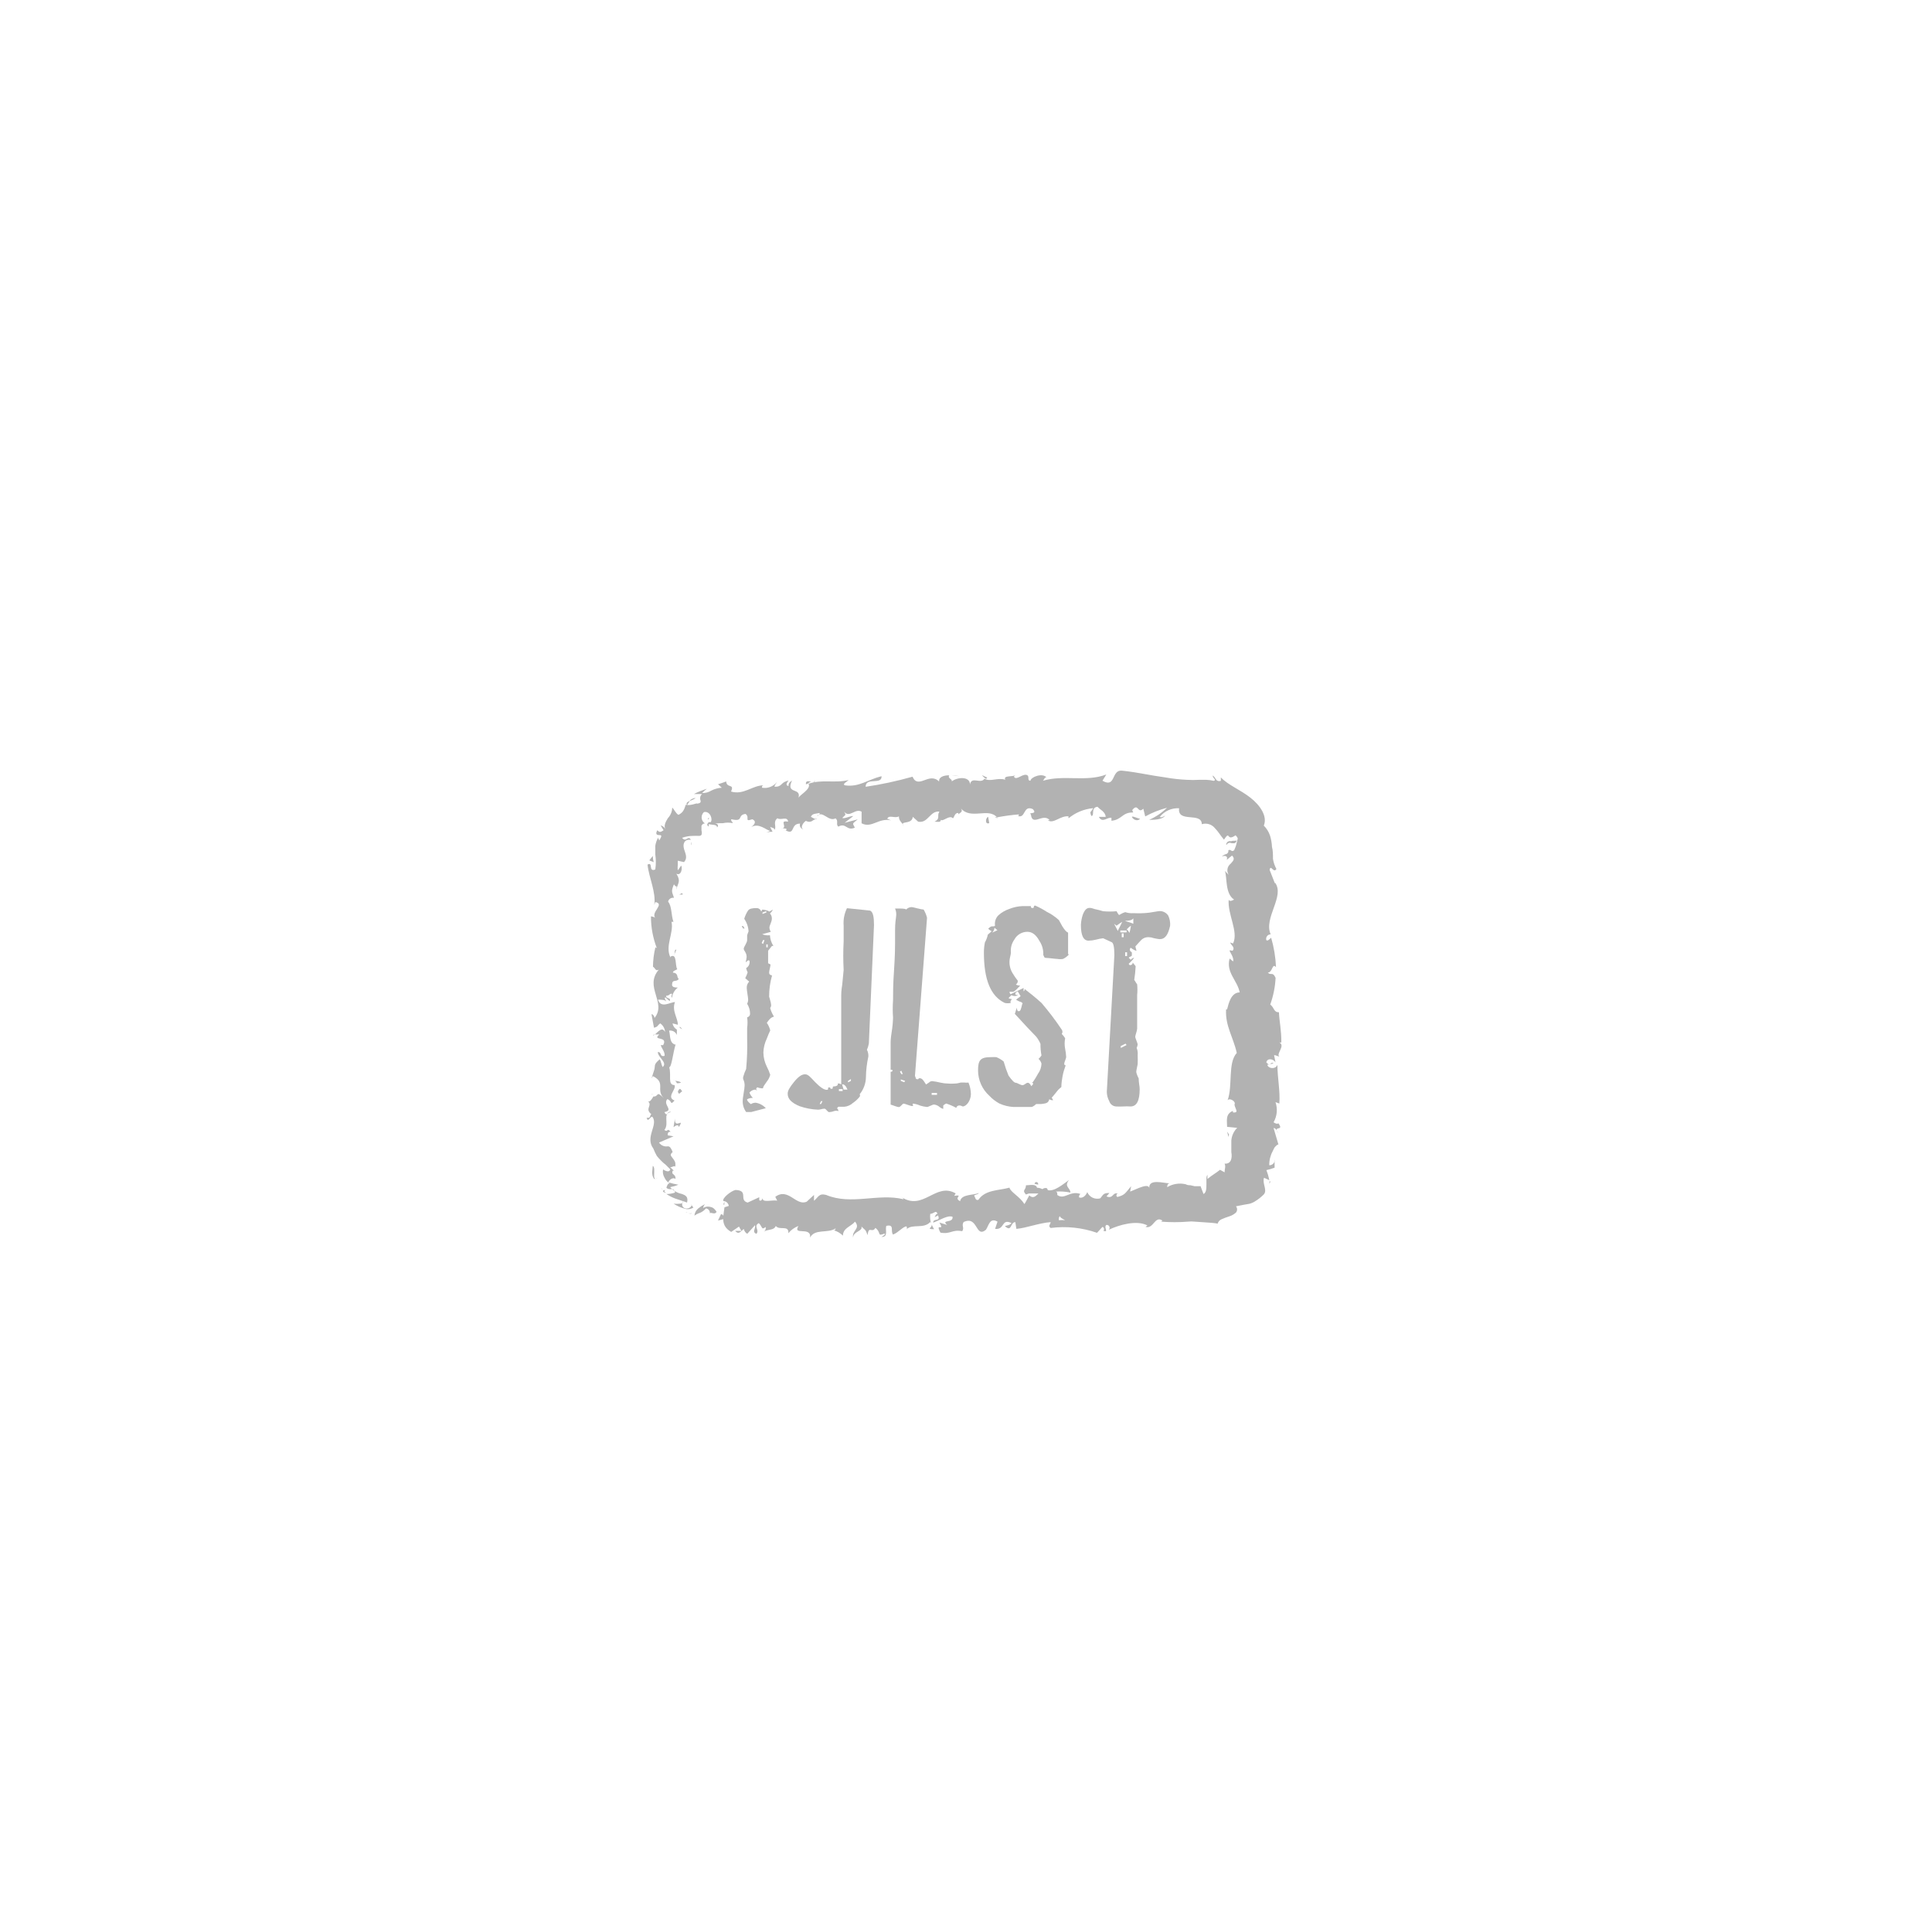
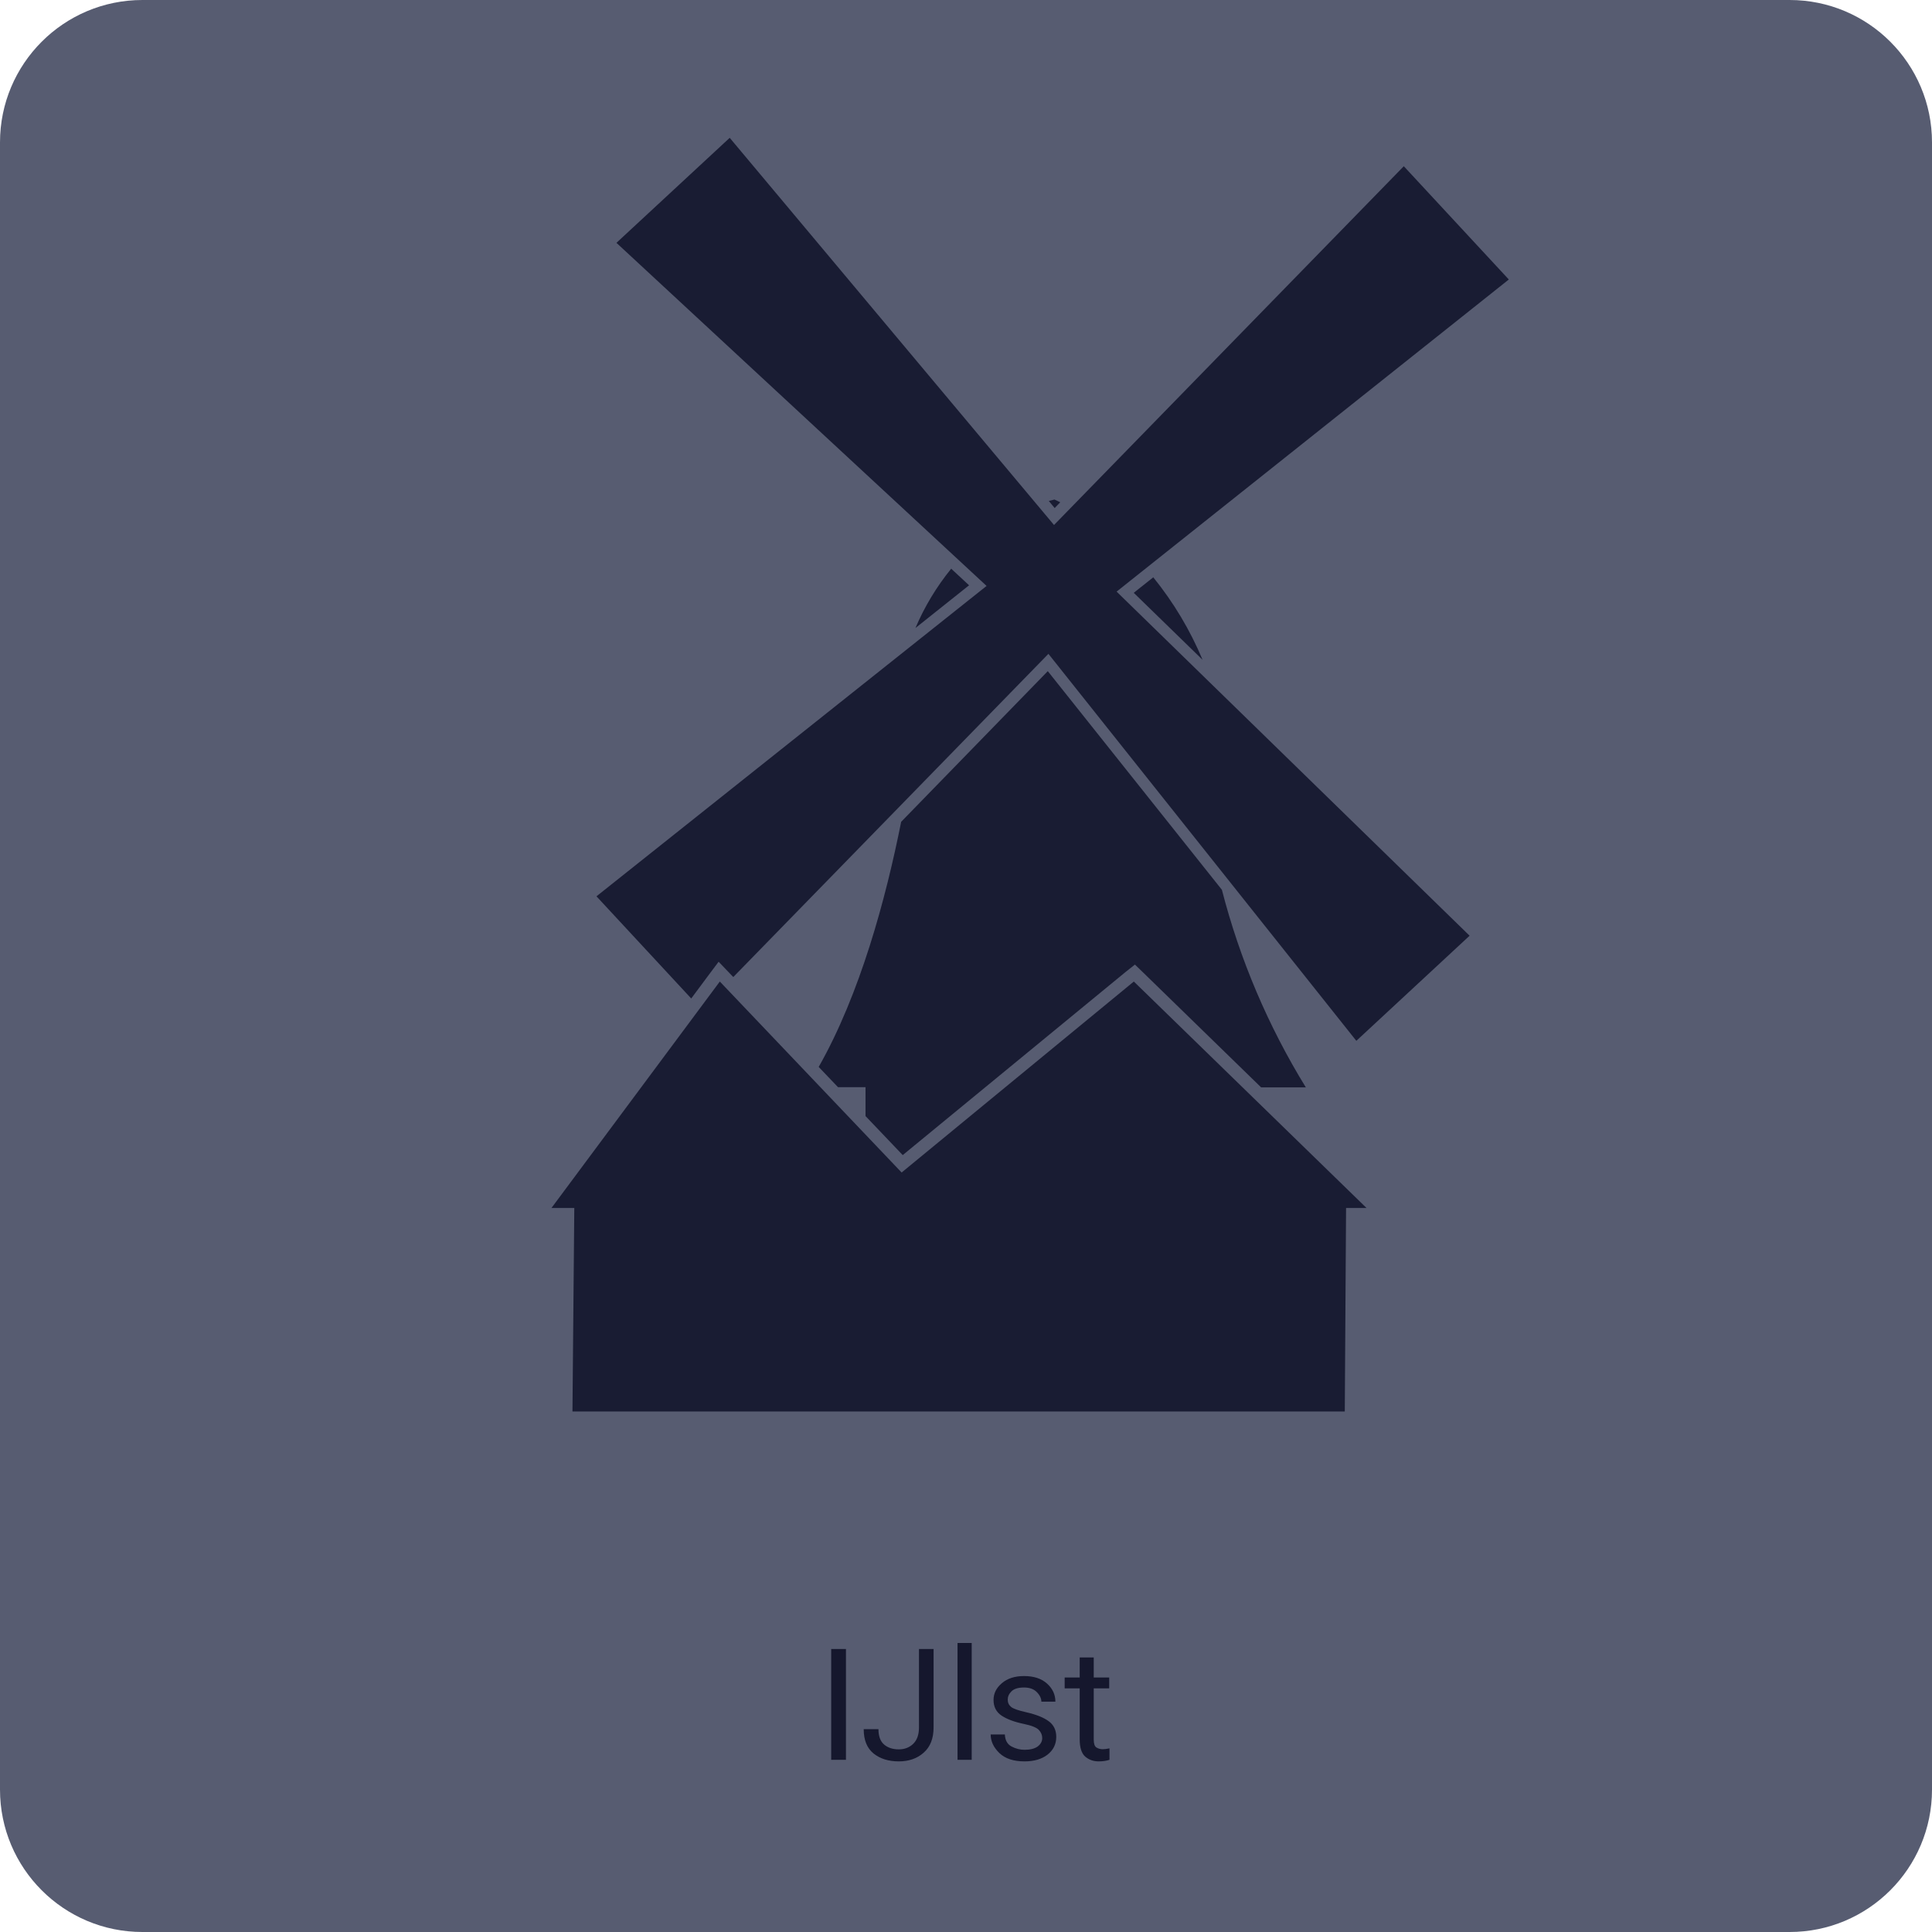
- <svg xmlns="http://www.w3.org/2000/svg" id="Laag_1" data-name="Laag 1" viewBox="0 0 191.61 188.99">
+ <svg xmlns="http://www.w3.org/2000/svg" id="Layer_1" data-name="Layer 1" viewBox="0 0 210.83 210.83">
  <defs>
-     <style>.cls-1{fill:#b2b2b2;}</style>
+     <style>.cls-1{fill:#575c71;}.cls-2{fill:#191c33;}.cls-3{font-size:17px;fill:#15172d;font-family:Roboto-Regular, Roboto;}</style>
  </defs>
-   <g id="Group_540" data-name="Group 540">
-     <g id="Group_487" data-name="Group 487">
-       <path id="Path_528" data-name="Path 528" class="cls-1" d="M73.85,92.07H73.7l-.14-.24.14,0Zm2.16,9.3a2.21,2.21,0,0,1,.38.81,8.53,8.53,0,0,0-.34.81,3.42,3.42,0,0,0-.34,1.39,3.26,3.26,0,0,0,.34,1.39,5.26,5.26,0,0,1,.34.81,1.69,1.69,0,0,1-.34.67c-.24.34-.38.53-.38.67h-.14a1.4,1.4,0,0,1-.43-.1s-.1.1-.1.14,0,.1.1.19-.1-.1-.24-.1a.83.83,0,0,0-.53.29,1.35,1.35,0,0,0,.34.53,1.14,1.14,0,0,0-.58.14c0,.14.14.29.38.48a.81.81,0,0,1,.48-.14,1.71,1.71,0,0,1,1,.54l-1.44.38H74a1.77,1.77,0,0,1-.34-1.1c0-.38.19-1.2.19-1.53a1.33,1.33,0,0,0-.14-.62.43.43,0,0,1,0-.24A5,5,0,0,1,74,106a24.45,24.45,0,0,0,.1-3c0-.19,0-.53,0-1.06a3.81,3.81,0,0,0,0-1.06.35.35,0,0,0,.29-.34,1.85,1.85,0,0,0-.29-1,.9.9,0,0,0,.1-.38c0-.29-.14-.91-.14-1.2a.83.83,0,0,1,.24-.62L73.91,97a3.48,3.48,0,0,0,.24-.58A1.55,1.55,0,0,1,74,96h0a.68.68,0,0,0,.34-.67s0-.1-.1-.1-.24.19-.29.19a3.13,3.13,0,0,0,.1-.53c0-.43-.29-.62-.29-.81s.34-.58.34-.86,0-.29,0-.48a3.45,3.45,0,0,1,.14-.38,2.41,2.41,0,0,0-.43-1.25,3.18,3.18,0,0,1,.38-.82c.14-.19.43-.24.82-.24a.46.46,0,0,1,.48.34.36.36,0,0,0,.1-.19,1.59,1.59,0,0,1,.72.19l.34-.19a1,1,0,0,1-.29.38.72.72,0,0,1,.19.53c0,.29-.24.67-.24.86a.77.77,0,0,0,.14.43l-.86.24a1.54,1.54,0,0,0,.77.1,2.2,2.2,0,0,0,.34,1.06l-.14,0c-.1.14-.24.29-.38.48v1.25c.1,0,.14.1.24.1,0,.19-.14.62-.14.81s.1.24.29.29a7.48,7.48,0,0,0-.29,2.11s.1.29.1.34a2.11,2.11,0,0,1,.1.48.41.41,0,0,1-.1.29,3.19,3.19,0,0,0,.38.86c-.35.09-.5.33-.74.66Zm-.19-8.15-.14,0-.14.29.14.1ZM76,90.49l0-.14-.38.14v.14Zm0,15.63-.15-.19.1-.14.19.19Zm.14-12.18v-.29H76v.29Z" />
-       <path id="Path_529" data-name="Path 529" class="cls-1" d="M86.17,103.48a2.78,2.78,0,0,1-.19.62,1.27,1.27,0,0,1,.14.67,10.29,10.29,0,0,0-.24,2.06,2.75,2.75,0,0,1-.62,1.68.22.22,0,0,1,0,.24,2.86,2.86,0,0,1-.67.62,1.44,1.44,0,0,1-.86.38h-.58c-.14.1-.14.19-.1.19a.31.31,0,0,1,.1.24.65.65,0,0,0-.43,0,1.45,1.45,0,0,1-.48.1c-.19,0-.29-.34-.48-.34s-.43.1-.62.1a6.39,6.39,0,0,1-1.82-.34c-.82-.34-1.2-.72-1.2-1.25,0-.29.19-.62.62-1.15s.77-.77,1.1-.77.53.29,1,.77.86.77,1.15.77,0-.24.24-.24,0,.14.24.14,0-.24.24-.24.38-.1.38-.19a.17.17,0,0,0,0-.1.46.46,0,0,1,.34.1V98.69c0-.1,0-.43.1-1.06l.14-1.44a27,27,0,0,1,0-2.83c0-.38,0-1.3,0-1.58A3.31,3.31,0,0,1,84,90.06c1.49.14,2.25.24,2.3.24.29.14.38.62.38,1.44Zm-4.6,5.71-.14,0-.14.29.14,0Zm2-1V108H83.2v.19Zm.48-.14c-.14-.34-.29-.53-.53-.53,0,.1.14.43.14.53Zm.34-.86,0-.19-.29.19v.14Z" />
-       <path id="Path_530" data-name="Path 530" class="cls-1" d="M95.47,109.72a.69.69,0,0,0-.34-.1.3.3,0,0,0-.29.24,5.43,5.43,0,0,0-1-.43,1,1,0,0,0-.29.19s0,.14,0,.34a1,1,0,0,1-.43-.24,1,1,0,0,0-.48-.19c-.19,0-.53.24-.72.24a3.34,3.34,0,0,1-.67-.14,2.44,2.44,0,0,0-.67-.19c-.19,0,.1.24-.1.24s-.72-.24-.86-.24-.29.34-.48.34-.72-.24-.81-.24c0-.38,0-.91,0-1.68s0-1.29,0-1.58c.1,0,.14,0,.19-.1s-.14-.1-.19-.1v-2.72s0-.38.1-1a10.89,10.89,0,0,0,.14-1.44,11.91,11.91,0,0,1,0-1.73c0-.67,0-1.63.1-3,.1-1.53.1-2.4.1-2.64s0-.72,0-1.25c0-.24,0-.72.1-1.39a1.48,1.48,0,0,0-.1-.82c.67,0,1,0,1.1.1a.77.77,0,0,1,.53-.24c.19,0,.91.24,1.2.24a3,3,0,0,1,.34.82l-1.2,15.72c.1,0,0,.29.24.29s0-.1.24-.1.38.24.62.62l.29-.19a.43.43,0,0,1,.34-.14,5.58,5.58,0,0,1,.77.14,3.89,3.89,0,0,0,.81.1,4.06,4.06,0,0,0,.62,0c.34,0,.53-.1.62-.1h.38a1.54,1.54,0,0,0,.38,0,3.06,3.06,0,0,1,.24,1.15C96.28,109.14,95.85,109.72,95.47,109.72Zm-5.94-3.21-.14-.34-.14.1.14.24Zm.24.67-.43-.14v.14l.34.14Zm3.16,1.39v-.19H92.4v.19Z" />
-       <path id="Path_531" data-name="Path 531" class="cls-1" d="M106,94.66a1.75,1.75,0,0,1-.57.43,1.66,1.66,0,0,1-.57,0c-.19,0-.86-.1-1.1-.1s-.19-.14-.29-.29a2.28,2.28,0,0,0-.38-1.39c-.34-.62-.72-.91-1.2-.91a1.46,1.46,0,0,0-1.29.77,1.89,1.89,0,0,0-.34,1.3c0,.14-.14.62-.14.81a2.11,2.11,0,0,0,.29,1.2,6.8,6.8,0,0,0,.53.77c0,.1,0,.24-.19.38a.81.81,0,0,0,.43.1c-.1.1-.53.62-.72.62l-.24,0a.07.07,0,0,0-.09,0h0a.28.28,0,0,0,.1.24s.48-.24,1.29-.62a1.7,1.7,0,0,0,0,.34.26.26,0,0,0,.1-.24c.43.34,1,.77,1.68,1.39a27.94,27.94,0,0,1,2,2.64.36.36,0,0,1,0,.43,1.91,1.91,0,0,1,.34.43,2.7,2.7,0,0,0,0,1.06,5.09,5.09,0,0,1,.1.81c0,.1-.19.53-.19.62s0,.19.14.19a6.6,6.6,0,0,0-.43,2.16,2.22,2.22,0,0,0-.48.48c-.24.29-.38.48-.48.58a.51.51,0,0,1,.14.24.62.62,0,0,1-.38-.1s0,.1-.1.24-.24.19-.72.24h-.48s-.29.29-.48.29-.38,0-.91,0-.77,0-.86,0a3.92,3.92,0,0,1-1.39-.34,4,4,0,0,1-1-.77A3.4,3.4,0,0,1,97,106.17c0-1,.19-1.34,1.25-1.34a5,5,0,0,1,.57,0,2.86,2.86,0,0,1,.72.43,12.24,12.24,0,0,0,.48,1.39q.5.72.72.72c.14,0,.48.24.67.24s.34-.24.53-.24.34.34.34.34.19-.19.19-.24a.21.21,0,0,0-.19-.14s.1,0,.14,0a8.34,8.34,0,0,0,.53-.86,1.78,1.78,0,0,0,.34-1A1,1,0,0,0,103,105a1.53,1.53,0,0,0,.29-.34,6,6,0,0,1-.1-1.15,3.12,3.12,0,0,0-.43-.72c-.48-.48-1.15-1.2-2.11-2.25l.19-.62a.69.69,0,0,0,.1.34.36.36,0,0,0,.19,0c.19-.19.19-.62.29-.77l-.1-.1a2.3,2.3,0,0,1-.53-.24c0-.1.34-.24.43-.38,0,0-.1-.14-.29-.48,0,0-.1.1-.14.1s-.1.14-.1.19.1.1.29.1a.68.68,0,0,1-.67,0l-.29.29a.69.69,0,0,0,.34.1c-.14.19-.19.29-.1.38a1.33,1.33,0,0,1-.62,0c-1.39-.67-2.06-2.3-2.06-5a5.09,5.09,0,0,1,.1-1,2.56,2.56,0,0,0,.29-.77c.1-.1.24-.19.38-.34a1.11,1.11,0,0,1-.34-.24s.19-.24.38-.24.29,0,.29-.1a1.19,1.19,0,0,1,.34-1,3.06,3.06,0,0,1,1.06-.62,4,4,0,0,1,1.34-.29c.38,0,.67,0,.82,0,0,.14,0,.19.19.19s0-.24.24-.24a7.64,7.64,0,0,1,1.15.62,5.06,5.06,0,0,1,1.2.82c.14.24.24.43.34.62.24.38.43.58.57.62v2.11ZM98.63,92a.67.67,0,0,1-.24.48,5.63,5.63,0,0,0,.53-.24Z" />
-       <path id="Path_532" data-name="Path 532" class="cls-1" d="M115,93.13a5.56,5.56,0,0,1-.57-.1,1.64,1.64,0,0,0-.53-.1,1,1,0,0,0-.67.24s-.29.29-.62.67c0,.1.1.38.1.43s-.34-.1-.57-.29a.25.25,0,0,0,.1.43.93.93,0,0,1,0,.38c-.19.1-.29.14-.29.19l.19.19c.14-.14.24-.19.34-.19a3.16,3.16,0,0,1-.53.58s0,.1.1.14a.25.25,0,0,0,.29-.29c0,.1.29.34.29.43a12.76,12.76,0,0,1-.14,1.34c.1.1.14.24.29.43a5.57,5.57,0,0,1,0,1.06V102c0,.19-.19.67-.19.81s.24.62.24.77a1.22,1.22,0,0,1-.1.34,1.43,1.43,0,0,1,.1.72,8.32,8.32,0,0,1,0,.86c0,.1-.14.62-.14.81a2.41,2.41,0,0,0,.24.62c0,.43.1.77.1,1.06,0,1.15-.29,1.73-.91,1.73a5.49,5.49,0,0,0-.72,0,6,6,0,0,1-.72,0,.75.75,0,0,1-.67-.53,2,2,0,0,1-.24-.91l.75-13.56q0-1.22-.29-1.3l-.82-.38a4.32,4.32,0,0,0-.72.14,3.31,3.31,0,0,1-.72.1c-.53,0-.77-.53-.77-1.58a3.74,3.74,0,0,1,.19-1c.19-.48.38-.67.67-.67s.48.14.62.14a7.42,7.42,0,0,1,.72.19,7.56,7.56,0,0,0,1.34,0,2.14,2.14,0,0,0,.24.38,2.56,2.56,0,0,1,.62-.29,2,2,0,0,0,.82.1A9,9,0,0,0,114,90.5l.86-.14a1,1,0,0,1,1,.43,2,2,0,0,1,.19,1C115.85,92.7,115.56,93.13,115,93.13Zm-4.27-1.34-.24-.19c.19.34.29.58.38.72,0-.1.19-.38.43-.91A3.9,3.9,0,0,0,110.76,91.78Zm1,.67v-.19h-.62v.19Zm0,11.17-.1-.14-.48.24v.19Zm-.29-10.69v-.38h-.19v.38Zm.34,1.87v-.38h-.19v.38Zm.62-3.74c-.14.19-.43.24-.82.24.19.1.48.14.82.29Zm-.67,1.1c.1,0,.29.34.29.34s.14-.58.14-.72a2.12,2.12,0,0,0-.43.39Z" />
-     </g>
-     <g id="Group_539" data-name="Group 539">
-       <g id="Group_488" data-name="Group 488">
-         <path id="Path_533" data-name="Path 533" class="cls-1" d="M71.74,120.89c.1-.14,0-.53-.24-.48-.1.19-.19.43-.29.62Z" />
-       </g>
-       <g id="Group_489" data-name="Group 489">
-         <path id="Path_534" data-name="Path 534" class="cls-1" d="M69.92,119.4a3.86,3.86,0,0,0-.67.43,1.07,1.07,0,0,0-.38.72,2,2,0,0,1,.57-.29,1.54,1.54,0,0,0,.57-.43.44.44,0,0,1,.39.48v0c.14-.14.48.19.67-.14-.19-.29-.34-.43-.57-.48a.91.91,0,0,0-.77.1A.9.9,0,0,1,69.92,119.4Z" />
-       </g>
-       <g id="Group_490" data-name="Group 490">
-         <path id="Path_535" data-name="Path 535" class="cls-1" d="M66.9,94.61l-.1.19C66.85,94.71,66.9,94.66,66.9,94.61Z" />
-       </g>
-       <g id="Group_491" data-name="Group 491">
-         <path id="Path_536" data-name="Path 536" class="cls-1" d="M70.3,81.09a.19.19,0,0,0-.1.19C70.3,81.19,70.35,81.14,70.3,81.09Z" />
-       </g>
-       <g id="Group_492" data-name="Group 492">
-         <path id="Path_537" data-name="Path 537" class="cls-1" d="M72.7,81.52s-.1,0-.14,0S72.65,81.58,72.7,81.52Z" />
-       </g>
-       <g id="Group_493" data-name="Group 493">
-         <path id="Path_538" data-name="Path 538" class="cls-1" d="M66.89,94.61l.19-.43C66.89,94.13,66.94,94.37,66.89,94.61Z" />
-       </g>
-       <g id="Group_494" data-name="Group 494">
-         <path id="Path_539" data-name="Path 539" class="cls-1" d="M65.74,118.15c.1.1.19.1.34.14a.84.84,0,0,1-.24-.19C65.79,118.11,65.79,118.11,65.74,118.15Z" />
-       </g>
-       <g id="Group_495" data-name="Group 495">
-         <path id="Path_540" data-name="Path 540" class="cls-1" d="M67.42,101.8v.14c.1,0,.14.1.24.1Z" />
-       </g>
-       <g id="Group_496" data-name="Group 496">
-         <path id="Path_541" data-name="Path 541" class="cls-1" d="M67.52,107.37c0-.14-.53-.19-.77-.24.24,0,.34.14.38.29A1.35,1.35,0,0,0,67.52,107.37Z" />
-       </g>
-       <g id="Group_497" data-name="Group 497">
-         <path id="Path_542" data-name="Path 542" class="cls-1" d="M67,115.9l.14.1A.59.59,0,0,1,67,115.9Z" />
-       </g>
-       <g id="Group_498" data-name="Group 498">
-         <path id="Path_543" data-name="Path 543" class="cls-1" d="M67.52,97.83c.1,0,.14,0,.19,0S67.57,97.83,67.52,97.83Z" />
-       </g>
-       <g id="Group_500" data-name="Group 500">
-         <path id="Path_545" data-name="Path 545" class="cls-1" d="M71.74,119.45l.1,0v-.29Z" />
-       </g>
-       <g id="Group_501" data-name="Group 501">
-         <path id="Path_546" data-name="Path 546" class="cls-1" d="M77.83,82.24h0C77.63,82.29,77.73,82.24,77.83,82.24Z" />
-       </g>
-       <g id="Group_502" data-name="Group 502">
-         <path id="Path_547" data-name="Path 547" class="cls-1" d="M121.65,83.78a.36.36,0,0,1,.48-.17l0,0c.19,0,.43.1.53-.29-.1.1-.34,0-.57.1a.37.37,0,0,0-.48.33Z" />
-       </g>
-       <g id="Group_503" data-name="Group 503">
-         <path id="Path_548" data-name="Path 548" class="cls-1" d="M65.7,118a1,1,0,0,0-.14-.24A1,1,0,0,0,65.7,118Z" />
-       </g>
-       <g id="Group_505" data-name="Group 505">
-         <path id="Path_550" data-name="Path 550" class="cls-1" d="M89.62,81.91a.64.64,0,0,0-.14-.24S89.53,81.77,89.62,81.91Z" />
-       </g>
-       <g id="Group_506" data-name="Group 506">
-         <path id="Path_551" data-name="Path 551" class="cls-1" d="M80.8,81.14l.24.1A.26.26,0,0,0,80.8,81.14Z" />
-       </g>
-       <g id="Group_507" data-name="Group 507">
-         <path id="Path_552" data-name="Path 552" class="cls-1" d="M94.18,81.14a.36.36,0,0,0,.34,0,0,0,0,0,0,0,0h0C94.37,81.19,94.32,81.24,94.18,81.14Z" />
-       </g>
-       <g id="Group_508" data-name="Group 508">
-         <path id="Path_553" data-name="Path 553" class="cls-1" d="M98.92,81.14s0-.1-.1-.1a.18.18,0,0,0-.14,0Z" />
-       </g>
-       <g id="Group_509" data-name="Group 509">
-         <path id="Path_554" data-name="Path 554" class="cls-1" d="M92.64,121.89a2.24,2.24,0,0,1-.24-.48C92.5,121.75,91.78,121.89,92.64,121.89Z" />
-       </g>
-       <g id="Group_510" data-name="Group 510">
-         <path id="Path_555" data-name="Path 555" class="cls-1" d="M66,118q-.22.07-.29,0l.14.14Q66,118,66,118Z" />
-       </g>
-       <g id="Group_511" data-name="Group 511">
-         <path id="Path_556" data-name="Path 556" class="cls-1" d="M94.37,76.87l.77.1A3.73,3.73,0,0,0,94.37,76.87Z" />
-       </g>
-       <g id="Group_512" data-name="Group 512">
-         <path id="Path_557" data-name="Path 557" class="cls-1" d="M126.4,115l0,.24A.36.36,0,0,0,126.4,115Z" />
-       </g>
-       <g id="Group_513" data-name="Group 513">
-         <path id="Path_558" data-name="Path 558" class="cls-1" d="M97.39,76.87a1.55,1.55,0,0,0,.43.38s0-.1.1-.14Z" />
-       </g>
-       <g id="Group_515" data-name="Group 515">
-         <path id="Path_560" data-name="Path 560" class="cls-1" d="M87.42,122.66c.72,0,.34-.67.48-1.1.86-.19.38.53.67.86.53-.19,1-.81,1.34-.81,0,.1.1.14,0,.29.58-.58,1.68,0,2.35-.72a.36.36,0,0,1,.1.19,2.33,2.33,0,0,1-.1-1c.34,0,.58-.43.72,0-.19,0-.19.19-.29.34l.34-.19c.29.67-.48.24-.48.72.67-.24,1.44-.77,1.92-.58.1.67-1.2.24-.53.81l-.77-.24c.58,1-.48-.1.1,1,1,.19,1.15-.34,2.16-.14.24-.38-.1-.53.14-.91,1.44-.67,1.15,1.63,2.21.77.29-.43.38-1.25,1.15-.81l-.24.72c1,.1.58-1.06,1.63-.58-.19.29-.77.24-.62.34.67.58.48-.43,1-.43l.1.67c1.06-.1,2.21-.58,3.4-.67,0,.19-.29.38,0,.58a10,10,0,0,1,4.6.48l.53-.58c.14,0,.24.24.1.38.58.19,0-.34.29-.58a.28.28,0,0,1,.24.48c1-.48,2.78-1,3.84-.43l-.19.14c.81.24.91-1.15,1.68-.62l-.14.1a16.64,16.64,0,0,0,2.69,0,2.53,2.53,0,0,1,.62,0,94555217.28,94555217.28,0,0,1,1.53.1,4.2,4.2,0,0,1,.77.1.68.68,0,0,1,.38-.43,6.61,6.61,0,0,1,.77-.29,1.77,1.77,0,0,0,.67-.38.49.49,0,0,0,0-.62c.67-.14,1-.19,1.29-.24a1.84,1.84,0,0,0,.58-.24,4.42,4.42,0,0,0,.91-.72c.34-.43-.19-1.06,0-1.63l.53.24a6.17,6.17,0,0,0-.29-1,5.24,5.24,0,0,0,.81-.24v-.62a.54.54,0,0,1-.53.38,2.84,2.84,0,0,1,.34-1.39l.14-.29a.66.66,0,0,1,.14-.19c.1-.1.19-.19.29-.19l-.48-1.63c.24,0,.34.29.48.53-.62-.86.62-.14,0-1-.14.1-.34,0-.48-.1a2.44,2.44,0,0,0,.19-2l.38.14c.1-1.2-.19-2.54-.19-3.84-.19.48-.91.38-1,0l.62-.14c-.38-.24-.24.43-.72-.1.1-.48.72-.34.91,0l-.14-.72c.19,0,.29.1.53.14-.38-.24.62-1.06,0-1.39l.19,0c0-1.34-.19-2-.24-3-.53,0-.43-.43-.86-.77a9.2,9.2,0,0,0,.53-2.64c-.29-.67-.48-.19-.77-.53.48,0,.43-1,.81-.53a12.3,12.3,0,0,0-.48-2.92c-.19.14-.29.34-.48.24a.45.45,0,0,1,.43-.58l0,0c-.72-1.63,1.44-3.79.43-5.13l0,.1-.53-1.35c.1-.62.38.38.67-.1a3.11,3.11,0,0,1-.34-1c0-.43,0-.82-.1-1.2a4.44,4.44,0,0,0-.19-1.1,2.51,2.51,0,0,0-.62-1c.38-.91-.34-2-1.34-2.78s-2.21-1.25-2.92-2v.34c-.53.14-.48-.34-.81-.53,0,.29.43.43.1.53a3.7,3.7,0,0,0-.72-.1c-.24,0-.48,0-.72,0a10,10,0,0,1-1.2,0,16.5,16.5,0,0,1-2.16-.24c-1.44-.19-2.88-.53-4.31-.67-1.06-.1-.58,1.77-1.92,1l.38-.62c-2,.77-4.22,0-6.28.62.14-.14.14-.34.34-.34-.43-.48-1.58,0-1.58.34-.34,0-.1-.34-.29-.53-.43-.29-1.1.57-1.34.14,0-.1.14-.14.19-.19-.29.24-1.29,0-1.06.48-.77-.24-1.49.24-2.06-.1-.38.57-1.29-.29-1.44.57,0-.86-1.34-.72-1.82-.29.14-.24-.43-.29-.24-.62-.58,0-1.06.19-1,.62-1-1-2.06.82-2.64-.48a37,37,0,0,1-4.65,1c0-1,1.63-.14,1.58-1.05-1.39.34-2.21,1.1-3.6.91-.38-.1.19-.38.34-.53-1.39.34-2.73-.1-4,.38,0-.1.14-.19.29-.24-.24,0-.58-.14-.53.29l.24-.1c.38.57-1,1.2-1,1.49.39-1.15-1.3-.33-.62-1.77-.14.1-.38.24-.34.53-.24,0-.29-.19,0-.53-.86.19-.57.62-1.39.62,0-.19.14-.29.24-.48a1.53,1.53,0,0,1-1.49.57c0-.1,0-.24.19-.24-1.15,0-2,1-3.26.62.38-.82-.43-.29-.48-1l-.38.14-.43.14c.14.1.24.24.38.34a2.66,2.66,0,0,0-1.05.29,1.63,1.63,0,0,1-.91.24,4.32,4.32,0,0,1,.48-.43c-.24.1-.43.14-.67.24s-.43.19-.62.29h.81a.56.56,0,0,0-.14.67c0,.14,0,.24-.38.29.1-.14-.57.24-1.1.1h0c-.14.43-.24.77-.72,1-.24-.1-.48-.62-.62-.72a1.57,1.57,0,0,1-.43,1.05c-.24.38-.43.77-.24,1.1a.73.73,0,0,0-.48-.38c.1.14.19.34.29.48-.29.19-.38.24-.62,0-.24.43,0,.48.19.48s.34,0,0,.53c0-.1-.1-.1-.1-.29a2.36,2.36,0,0,0-.29.82v.86a5.13,5.13,0,0,1,0,1.49c-.72.29-.19-.82-.77-.48.14,1.3.86,2.73.67,4l.1-.29c1,.19-.48,1,0,1.58-.1-.14-.57-.19-.43-.14a8.63,8.63,0,0,0,.58,3.12L65,93.94a8.4,8.4,0,0,0-.24,1.92c.24.14.24.48.58.29-1.49,1.73.82,3.26-.43,4.8,0-.24-.29-.48-.29-.34l.24,1.3c.43-.1.29-.19.62-.43a1.13,1.13,0,0,1,.48.86c-.29-.58-.72,0-1,.24.14,0,.29,0,.43,0-.77.67.91.1.38,1.06l-.24,0c.1.34.43.67.38,1.06-.53.14-.24-.38-.67-.38,0,.53,1,1.06.48,1.49-.14-.24-.14-.53-.29-.77-.62.53-.43.58-.53,1v0l-.29.91.14-.24c1.34.67.24,1.34,1.1,2.21-.82-.86-.48-.14-1.05-.19-.14.24-.34.58-.53.48.48.43-.38.72.34,1.29-.19,0,0,.43-.48.34.14.53.34-.14.57-.1.62.81-.77,2,.1,3.16a5.15,5.15,0,0,0,.34.72,4.32,4.32,0,0,0,.43.48,3.1,3.1,0,0,0,.43.38l.48.48c-.14.43-.72,0-.72,0a1.15,1.15,0,0,0,.14.81,1.22,1.22,0,0,0,.53.58c-.19,0-.24.14-.34.43.34.34.72-.14.86.48a2.51,2.51,0,0,1-.86.14,4.39,4.39,0,0,0,.82.43l.86.29a.31.31,0,0,1-.34.24,2.63,2.63,0,0,1-.62,0,3.54,3.54,0,0,0,1.05.48,1,1,0,0,0,.91-.1,1.46,1.46,0,0,1-.24-.34c.19.1-.1.43-.34.43a.44.44,0,0,1-.53-.29.53.53,0,0,1,.1-.43l.38.14c.14-.58-.14-.72-.53-.86a2.11,2.11,0,0,1-1.15-.67,4,4,0,0,0,.82-.24,7,7,0,0,1-1-.24c.1-.24.43-.53.72-.34,0-.29-.1-.34-.19-.43s-.19-.1-.1-.38a.18.18,0,0,1,.14,0c-.14-.1-.24-.24-.38-.34.19,0,.53-.24.48,0a1,1,0,0,0,0-.53,1.68,1.68,0,0,0-.24-.38,1,1,0,0,1-.19-.29.35.35,0,0,1,.19-.29l0,0a1.45,1.45,0,0,0-.24-.48.3.3,0,0,0-.29-.1.87.87,0,0,1-.82-.38l1.44-.62-.58-.1c0-.14,0-.38.29-.34-.38-.48-.24.1-.62-.19.53-.62-.24-1.68.67-1.77-.43-.19-.34.58-.67,0,1-.19-.19-.72.29-1.29.53.19.24.67.72.14-.86-.34.19-1.06,0-1.53-.72,0-.29-1-.53-1.77.24,0,.38-1.44.62-2.21h.1c-.73-.12-.58-.84-.73-1.42a.71.71,0,0,1,.77.43v-.53a.88.88,0,0,1-.43-.62l.53.14c0-.67-.62-1.39-.29-2.25-.48,0-1.39.67-1.68-.24.29,0,.72,0,.82.19,0-.1-.24-.29-.1-.43l.43.38c.19-.38-.38-.19-.34-.53.38,0,.29-.24.58-.19,0,.1-.14.29,0,.38a1.43,1.43,0,0,1,.58-1c-.19,0-.53,0-.58-.24,0-.67.43-.24.67-.62-.24-.14,0-.58-.58-.62,0-.19.29-.24.43-.34-.24-.34,0-1.63-.67-1.25l0,.1a0,0,0,0,0,0,0h0c-.58-1.15.34-2.4.1-3.55h.19c-.24-.67-.14-1.53-.53-2a.5.5,0,0,1,.58-.38c-.14-.53-.34-.57,0-1.34.34.53.29-.19.24.53.14-.67.48-.81,0-1.58.48.24.62-.53.48-.81l-.34.48a2,2,0,0,1,0-.53c0-.14,0-.34,0-.43l.62.14c.38-.43.14-.82,0-1.3s0-1,.67-.91c-.1-.24-.24-.19-.38-.1s-.29.14-.48-.1a3.08,3.08,0,0,1,1.06-.19,5.21,5.21,0,0,1,.62,0c.34,0,.29-.29.24-.57v-.43a.38.38,0,0,1,.34-.24.71.71,0,0,1-.2-1l.1-.12c.62-.14.91.72.67,1-.1,0-.19,0-.19,0-.14.14-.24.29,0,.43l0-.24c.29.1.86,0,.82.34.24-.24,0-.38-.19-.43a1.33,1.33,0,0,0,.43,0h.34a2.26,2.26,0,0,1,1,0c-.14-.15-.24-.39-.14-.39,1.25.29.53-.43,1.39-.53.48.34-.19.82.67.53.53.24.1.62-.1.77.77-.43,1.44.29,1.87.38l-.38.19a1.52,1.52,0,0,1,.62-.1l-.24-.48c.24.1.43.1.43.29.24-.29-.19-.77.29-1.15.34.24,1-.24,1.06.34-1-.19.1.62-.72.72a.79.79,0,0,1,.57,0s0,.14-.1.14c1,.53.43-.67,1.44-.67a.43.43,0,0,0,.26.55l.12,0c-.38,0-.19-.57.19-.82.62.29.67-.19,1-.14L80.42,81c.14-.34.43-.29.86-.38.1.24-.34.19-.19.29.48-.58,1.1.62,1.77.24.34.24,0,.62.29.82.77-.43.82.48,1.63.1-.24-.48-.29-.34.29-.82l-1.3.34.86-.67c-.38,0-.86.29-1.1.19.38-.38.38-.24.19-.62.53.67,1.1-.38,1.73,0v1.15c1,.53,1.68-.57,2.92-.29L88,81.19c.14-.43.77,0,1.15-.24,0,.38.19.53.38.77,0-.29.91,0,1-.72l.53.48c1,.19,1.15-1.1,2.11-1-.29.43.14.67-.48,1,.34,0,.62.1.62-.19.19.24.86-.53,1.2-.14.14-.14.19-.57.53-.53a.23.23,0,0,1,0,.19c0-.19.58-.24.24-.67,1,1.2,2.73-.1,3.6.91a19.16,19.16,0,0,1,2.16-.29c0,.1,0,.19-.14.14.86.34.53-1.1,1.53-.67.53.57-.53.29-.19.53.14,1.25,1.2-.19,1.87.57l-.19,0c.53.43,1.25-.48,2.06-.38a.23.23,0,0,0,0,.19,4.46,4.46,0,0,1,2.44-1c-.24.48-.38.24-.19.77.38,0-.1-.82.62-.91.24.29.77.48.81,1l-.68,0c.34.67.86,0,1.25.1l0,.29c1.06-.1,1.06-.86,2.16-.82l-.1-.24c.62-.77.53.43,1.1-.14l.19.77a9.55,9.55,0,0,1,2.16-.86,6.1,6.1,0,0,1-1.77,1.2c.38,0,1.34,0,1.58-.43-.14.1-.38.24-.53.14a2.28,2.28,0,0,1,1.92-.86c-.19,1.49,2.25.34,2.25,1.58a1.21,1.21,0,0,1,1.29.38c.34.34.58.77.91,1.15.67-1,.19.24,1.15-.43.24.24.24.34.19.43l-.14.57a5,5,0,0,1-.19.48c-.29.24-.29-.14-.58,0a.31.31,0,0,1-.21.38h0a1,1,0,0,0-.43.24c.38-.14.62,0,.48.34.19-.14.34-.29.53-.43.34.34.1.53-.14.81a.82.82,0,0,0-.19,1.1l-.38-.38c.24.62,0,2.25.91,2.83-.14.1-.48.24-.53,0-.14,1.44,1,3.21.43,4.36l-.29-.1c.1.29.53.48.24.82-.1,0-.29-.1-.29,0s.48.72.34,1.06l-.34-.29c-.38,1.39.77,2.16,1,3.36-.86,0-1.1,1.1-1.25,1.68h-.1c-.1,1.63.72,2.78,1.06,4.32-.91,1-.38,3.21-.91,4.7.14-.24.67,0,.72.29-.19.34.58,1-.19.91v-.15c-.77.29-.58,1-.58,1.58l1,.1a2,2,0,0,0-.58,1.25V114l0,.24c.1.58,0,1.2-.67,1.15.14.29,0,.53,0,.86L121,116c-.48.38-.72.48-1.25.91,0-.14,0-.29,0-.38s-.1.14-.1.29v.58c0,.43,0,.86-.29,1-.1-.24-.19-.53-.29-.77h-.29c-.1,0-.19,0-.29,0l-.43-.1c-.14,0-.29,0-.48-.1a2.48,2.48,0,0,0-1.82.29c0-.1,0-.34.24-.38-.58,0-2.21-.53-2,.58,0-.72-1.25,0-1.92.24l.1-.53c-.58.67-.58.86-1.34,1.06-.19,0-.14-.43.1-.29-.62-.29-.48.53-1.2.24l.29-.34c-.62,0-.58.14-.91.53a1.08,1.08,0,0,1-1.29-.62c-.1.29-.43.67-.81.53a.32.32,0,0,1,.14-.34c-1.06-.38-1.58.62-2.3.1,0-.19,0-.29-.14-.34a5.3,5.3,0,0,1,1.44.1c0-.48-.67-.58-.14-1.25-.53.38-1.49,1.2-2.11,1,0,0,0-.1-.1-.19l0,0a.49.49,0,0,0-.43.1,1.09,1.09,0,0,0-.53-.14c-.1-.43-.77-.24-1.1-.24,0,.53-.43.43,0,.91,0,0,0,0,.29-.1,0,0,.1,0,.14,0v0c.24,0,.53,0,.81,0-.29.29-.53.53-.91.19-.19.34-.38.72-.48.86-.48-.77-1.34-1.15-1.49-1.63-1,.29-2.4.19-3.07,1.2-.29.14-.34-.29-.43-.43.19-.1.38-.1.48-.24-.58.24-1.73.1-1.87.81-.72-.34.43-.67-.58-.53l.14-.24c-2-1.15-3.21,1.82-5.42.34.14.1.24.14.24.24-2.49-.62-5.18.62-7.67-.43-.72-.19-.77.24-1.2.58l0-.58-.72.67c-1.06.48-1.82-1.44-3.12-.48l.19.38c-.48-.1-1.49.24-1.44-.24,0,0-.14.38-.34.19v-.29l-1.15.53c-.91-.24.14-1.2-1.2-1.25-.48.1-1.39.86-1.2,1.1a.56.56,0,0,1,.53.48l-.43.14c-.1.91-.43,1.82.67,2.44l.77-.53.24.43-.62,0c.38.43.57,0,.86-.19a.73.73,0,0,0,.34.48l.77-.86c.1.34-.34.67.14.86.34-.38-.34-.77.24-1.06.38.38.24.72.67.38a.43.43,0,0,1-.19.48c.38-.29,1-.1,1.2-.58.38.48,1.3-.14,1.25.72a2.27,2.27,0,0,1,1-.72c-.62,1,1.3,0,1.15,1.15.48-.91,1.73-.38,2.54-.91,0,.1-.14.24-.19.19a2.08,2.08,0,0,1,.91.53c0-.77.82-.91,1.2-1.39.58.72-.34.86-.19,1.58,0-.62,1-.62.82-1.1.43.43.38.24.62.86.1-1,.43-.14.77-.72.62.48.14.86.86.58C88,122.33,87.42,122.66,87.42,122.66ZM104.24,121h0a1.08,1.08,0,0,1-.34,0A1.27,1.27,0,0,0,104.24,121Zm1.39,0a2.7,2.7,0,0,0-.62,0c0-.19,0-.38.14-.38C105.11,120.74,105.44,120.89,105.63,121Zm-3-3.74c.24-.1.29,0,.34.14s-.24,0-.38,0a0,0,0,0,1,0,0h0S102.61,117.39,102.66,117.29Z" />
-       </g>
-       <g id="Group_516" data-name="Group 516">
-         <path id="Path_561" data-name="Path 561" class="cls-1" d="M102.28,118s0,0-.1,0l.14.14s0-.1.1-.19Z" />
-       </g>
-       <g id="Group_517" data-name="Group 517">
-         <path id="Path_562" data-name="Path 562" class="cls-1" d="M66.8,94.8h0a0,0,0,0,0,0,0h0a0,0,0,0,1,0,0Z" />
-       </g>
-       <g id="Group_518" data-name="Group 518">
-         <path id="Path_563" data-name="Path 563" class="cls-1" d="M126,117.15l-.1,0v.24Z" />
-       </g>
-       <g id="Group_519" data-name="Group 519">
-         <path id="Path_564" data-name="Path 564" class="cls-1" d="M64.93,102.57s-.1,0-.14.1S64.88,102.62,64.93,102.57Z" />
-       </g>
-       <g id="Group_520" data-name="Group 520">
-         <path id="Path_565" data-name="Path 565" class="cls-1" d="M64.83,105.93l-.19.48A3.31,3.31,0,0,0,64.83,105.93Z" />
-       </g>
-       <g id="Group_521" data-name="Group 521">
-         <path id="Path_566" data-name="Path 566" class="cls-1" d="M64.55,108.52a.43.43,0,0,0,.24,0h0Z" />
-       </g>
-       <g id="Group_522" data-name="Group 522">
-         <path id="Path_567" data-name="Path 567" class="cls-1" d="M80.65,77.54s0,0,.1,0C81,77.4,80.8,77.45,80.65,77.54Z" />
-       </g>
-       <g id="Group_523" data-name="Group 523">
-         <path id="Path_568" data-name="Path 568" class="cls-1" d="M68.14,79.85a2.25,2.25,0,0,1,.29-.43C68.19,79.51,68,79.61,68.14,79.85Z" />
-       </g>
-       <g id="Group_525" data-name="Group 525">
-         <path id="Path_570" data-name="Path 570" class="cls-1" d="M69,79.13a.85.85,0,0,0-.62.29A1.88,1.88,0,0,0,69,79.13Z" />
-       </g>
-       <g id="Group_526" data-name="Group 526">
-         <path id="Path_571" data-name="Path 571" class="cls-1" d="M67.85,120.17l.14.1a0,0,0,0,1,0,0h0Z" />
-       </g>
-       <g id="Group_527" data-name="Group 527">
-         <path id="Path_572" data-name="Path 572" class="cls-1" d="M68,120.22l.19,0C68.15,120.22,68.09,120.17,68,120.22Z" />
-       </g>
-       <g id="Group_528" data-name="Group 528">
-         <path id="Path_573" data-name="Path 573" class="cls-1" d="M68.62,120.31a1.06,1.06,0,0,1-.38,0C68.34,120.31,68.48,120.41,68.62,120.31Z" />
-       </g>
-       <g id="Group_529" data-name="Group 529">
-         <path id="Path_574" data-name="Path 574" class="cls-1" d="M65.22,116.81l-.19,0A.36.36,0,0,0,65.22,116.81Z" />
-       </g>
-       <g id="Group_530" data-name="Group 530">
-         <path id="Path_575" data-name="Path 575" class="cls-1" d="M64.74,115.61c0,.29-.19.91.14,1.29l.14,0c-.19,0-.14-.34-.14-.57S64.93,115.71,64.74,115.61Z" />
-       </g>
-       <g id="Group_531" data-name="Group 531">
-         <path id="Path_576" data-name="Path 576" class="cls-1" d="M66.94,110.91l-.14.86c.19-.14.48-.34.53,0C67.95,110.72,66.85,112.07,66.94,110.91Z" />
-       </g>
-       <g id="Group_532" data-name="Group 532">
-         <path id="Path_577" data-name="Path 577" class="cls-1" d="M67.23,108.23c.1.48.29,0,.43,0C67.47,107.94,67.42,107.85,67.23,108.23Z" />
-       </g>
-       <g id="Group_533" data-name="Group 533">
-         <path id="Path_578" data-name="Path 578" class="cls-1" d="M67.23,88.71l.48,0C67.66,88.38,67.52,88.76,67.23,88.71Z" />
-       </g>
-       <g id="Group_534" data-name="Group 534">
-         <path id="Path_579" data-name="Path 579" class="cls-1" d="M64.74,84.88c-.1.14-.24.29-.34.43.14.1.29.1.43.19A2.81,2.81,0,0,1,64.74,84.88Z" />
-       </g>
-       <g id="Group_535" data-name="Group 535">
-         <path id="Path_580" data-name="Path 580" class="cls-1" d="M68.52,83.83v-.34A.41.41,0,0,1,68.52,83.83Z" />
-       </g>
-       <g id="Group_536" data-name="Group 536">
-         <path id="Path_581" data-name="Path 581" class="cls-1" d="M98.11,81.62,98,81C97.72,81.1,97.68,81.81,98.11,81.62Z" />
-       </g>
-       <g id="Group_537" data-name="Group 537">
-         <path id="Path_582" data-name="Path 582" class="cls-1" d="M112.25,81c.14.29.57.48.82.19C112.73,81.14,112.4,80.9,112.25,81Z" />
-       </g>
-       <g id="Group_538" data-name="Group 538">
-         <path id="Path_583" data-name="Path 583" class="cls-1" d="M121.89,112.5l-.19-.29.14.53Z" />
-       </g>
-     </g>
-   </g>
+   <rect class="cls-1" width="210.83" height="210.83" rx="15.54" ry="15.54" />
+   <path class="cls-2" d="M131.23,72a36.92,36.92,0,0,0-5.38-9l-2.13,1.69Z" />
+   <path class="cls-2" d="M103.8,62.06a26.86,26.86,0,0,0-3.9,6.47l5.85-4.66Z" />
+   <path class="cls-2" d="M115.09,55.44l.61-.63-.63-.3-.62.16Z" />
+   <path class="cls-2" d="M91.45,118.64h3v3.15l4.06,4.26,24.34-20,1-.79.9.87,12.87,12.53h4.88a78.51,78.51,0,0,1-9.16-21.56l-19-23.86-16,16.44c-1.68,8.42-4.48,18.79-9,26.75Z" />
+   <polygon class="cls-2" points="123.73 107.11 98.39 127.95 78.55 107.11 60.18 131.82 62.67 131.82 62.47 154.03 146.75 154.03 146.89 131.82 149.12 131.82 123.73 107.11" />
+   <polygon class="cls-2" points="164.65 30.5 153.19 18.14 115.02 57.29 79.63 15.04 67.27 26.5 107.66 63.94 65.09 97.81 75.43 108.96 77.43 106.27 78.42 104.95 79.56 106.14 80.02 106.62 114.41 71.35 148.01 113.58 160.37 102.11 121.85 64.56 164.65 30.5" />
+   <text class="cls-3" transform="translate(89.19 192.04)">IJlst</text>
</svg>
